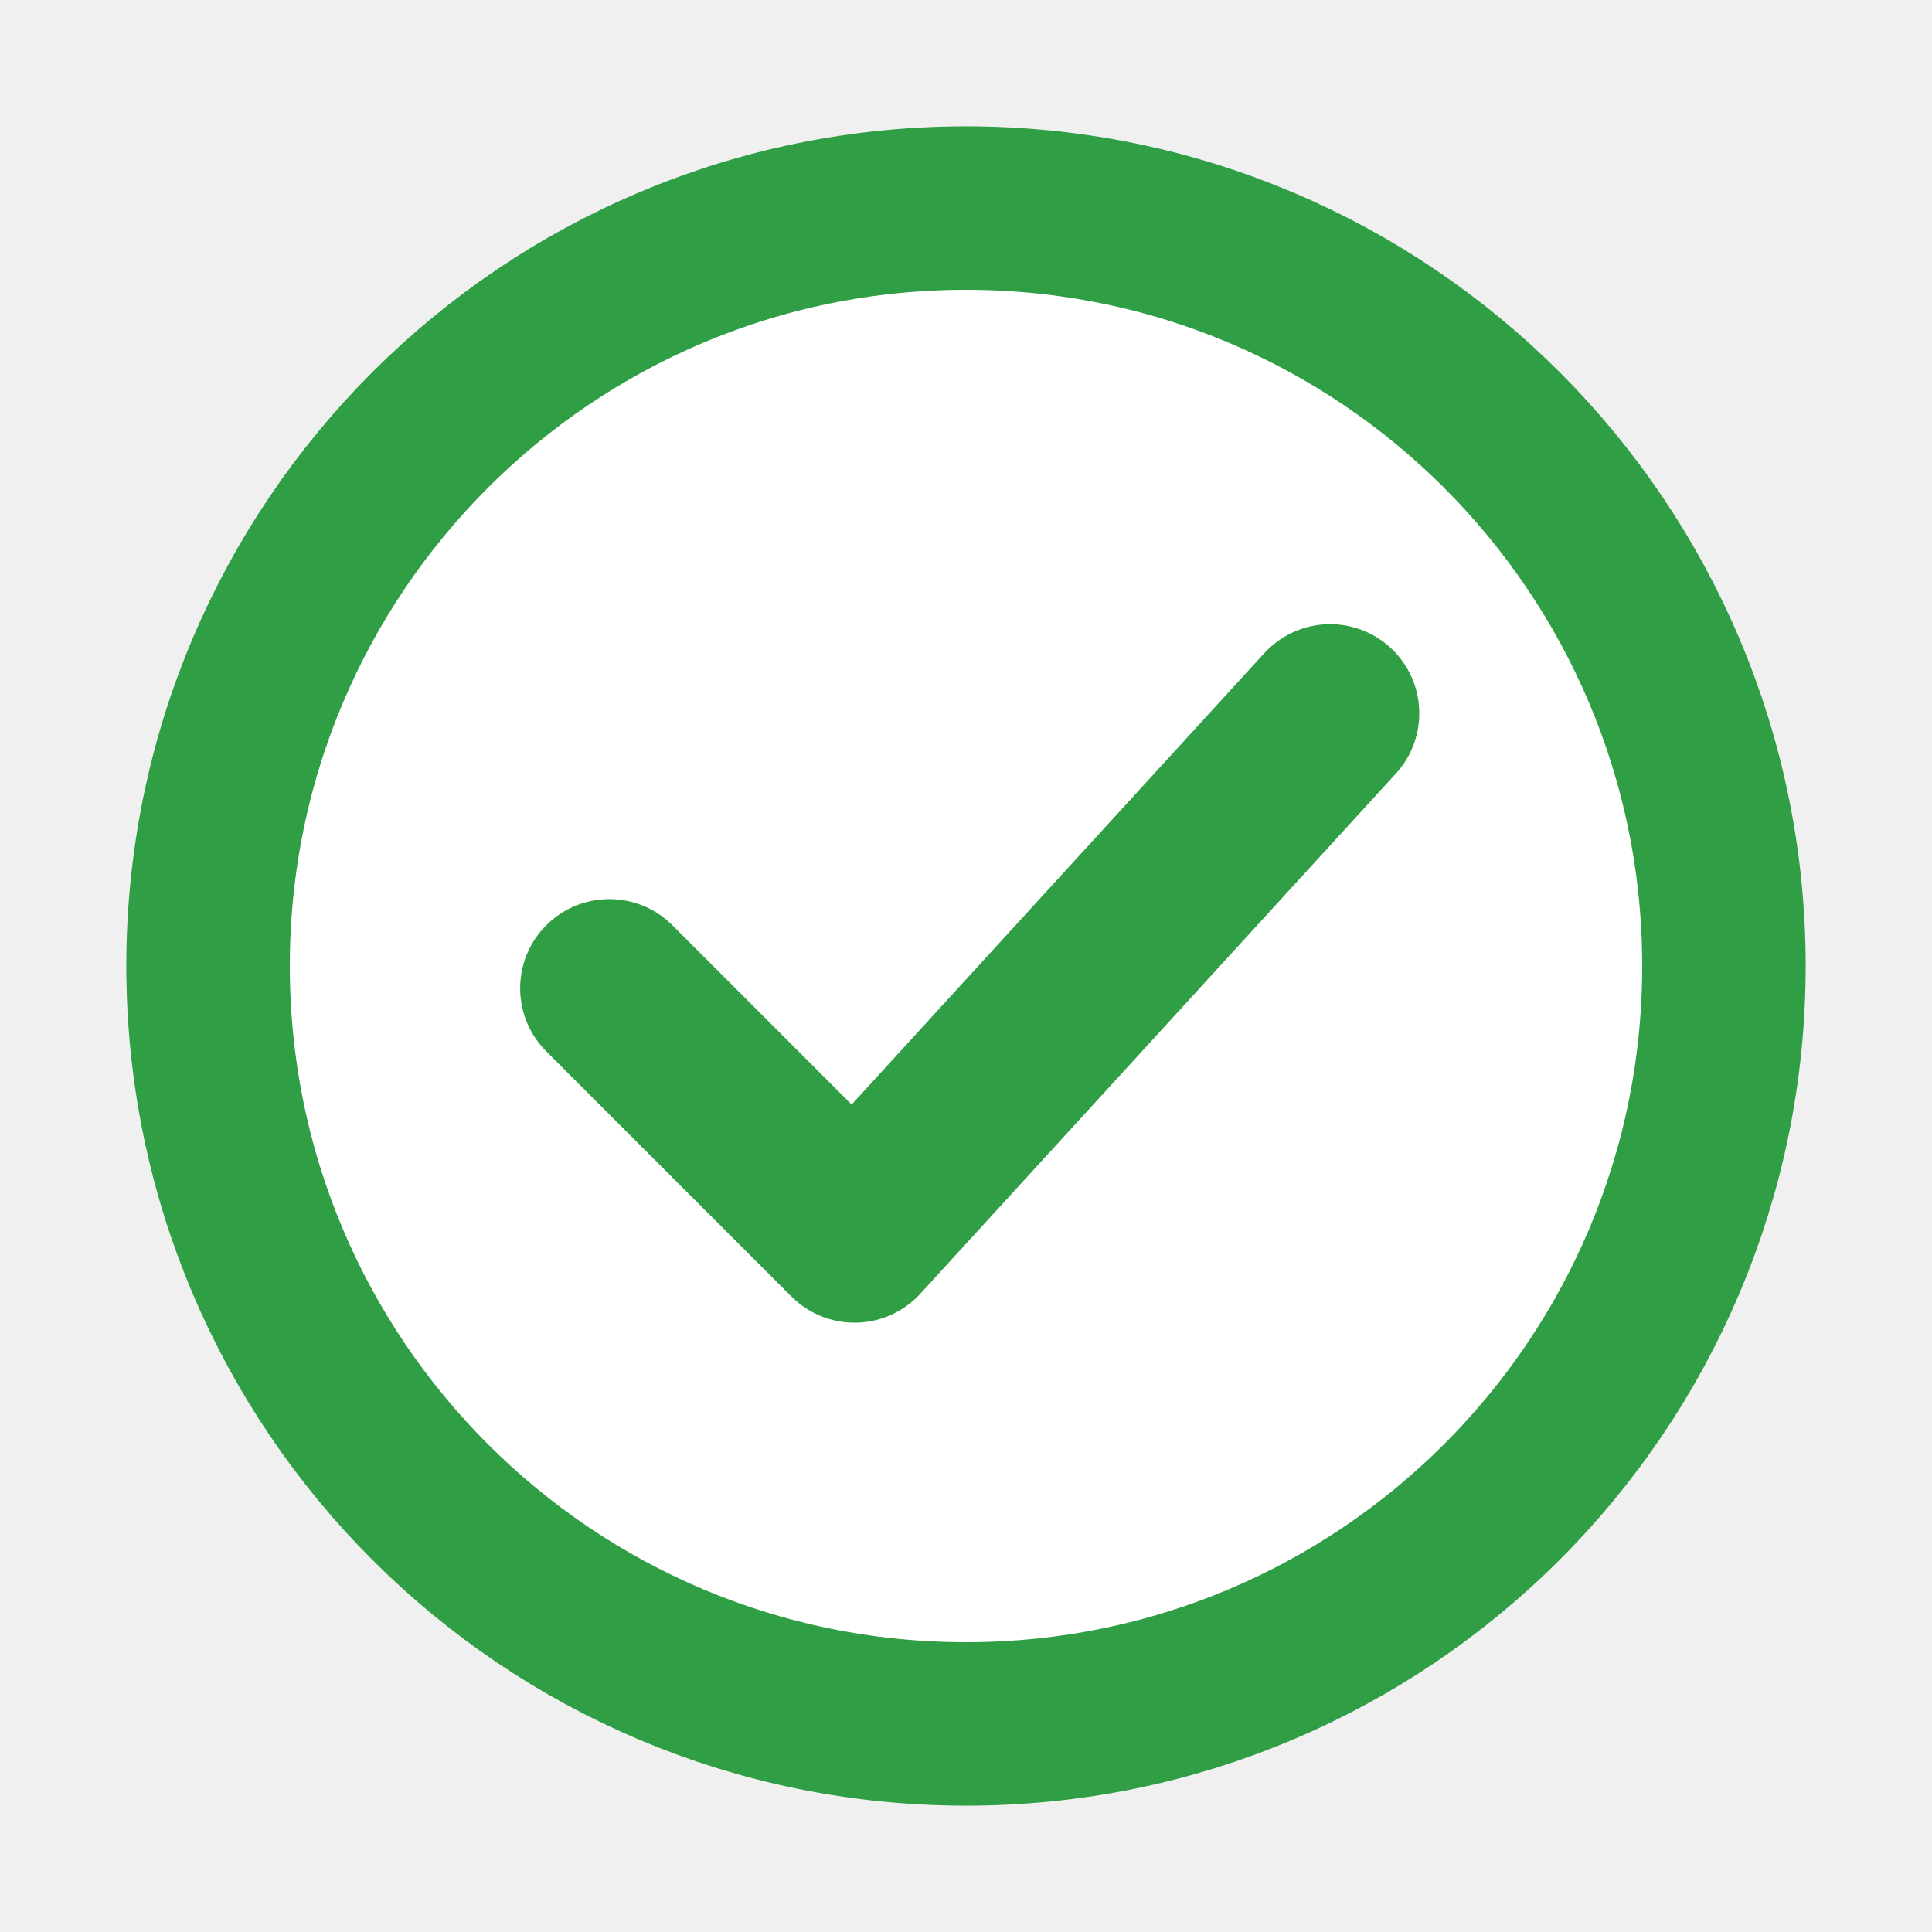
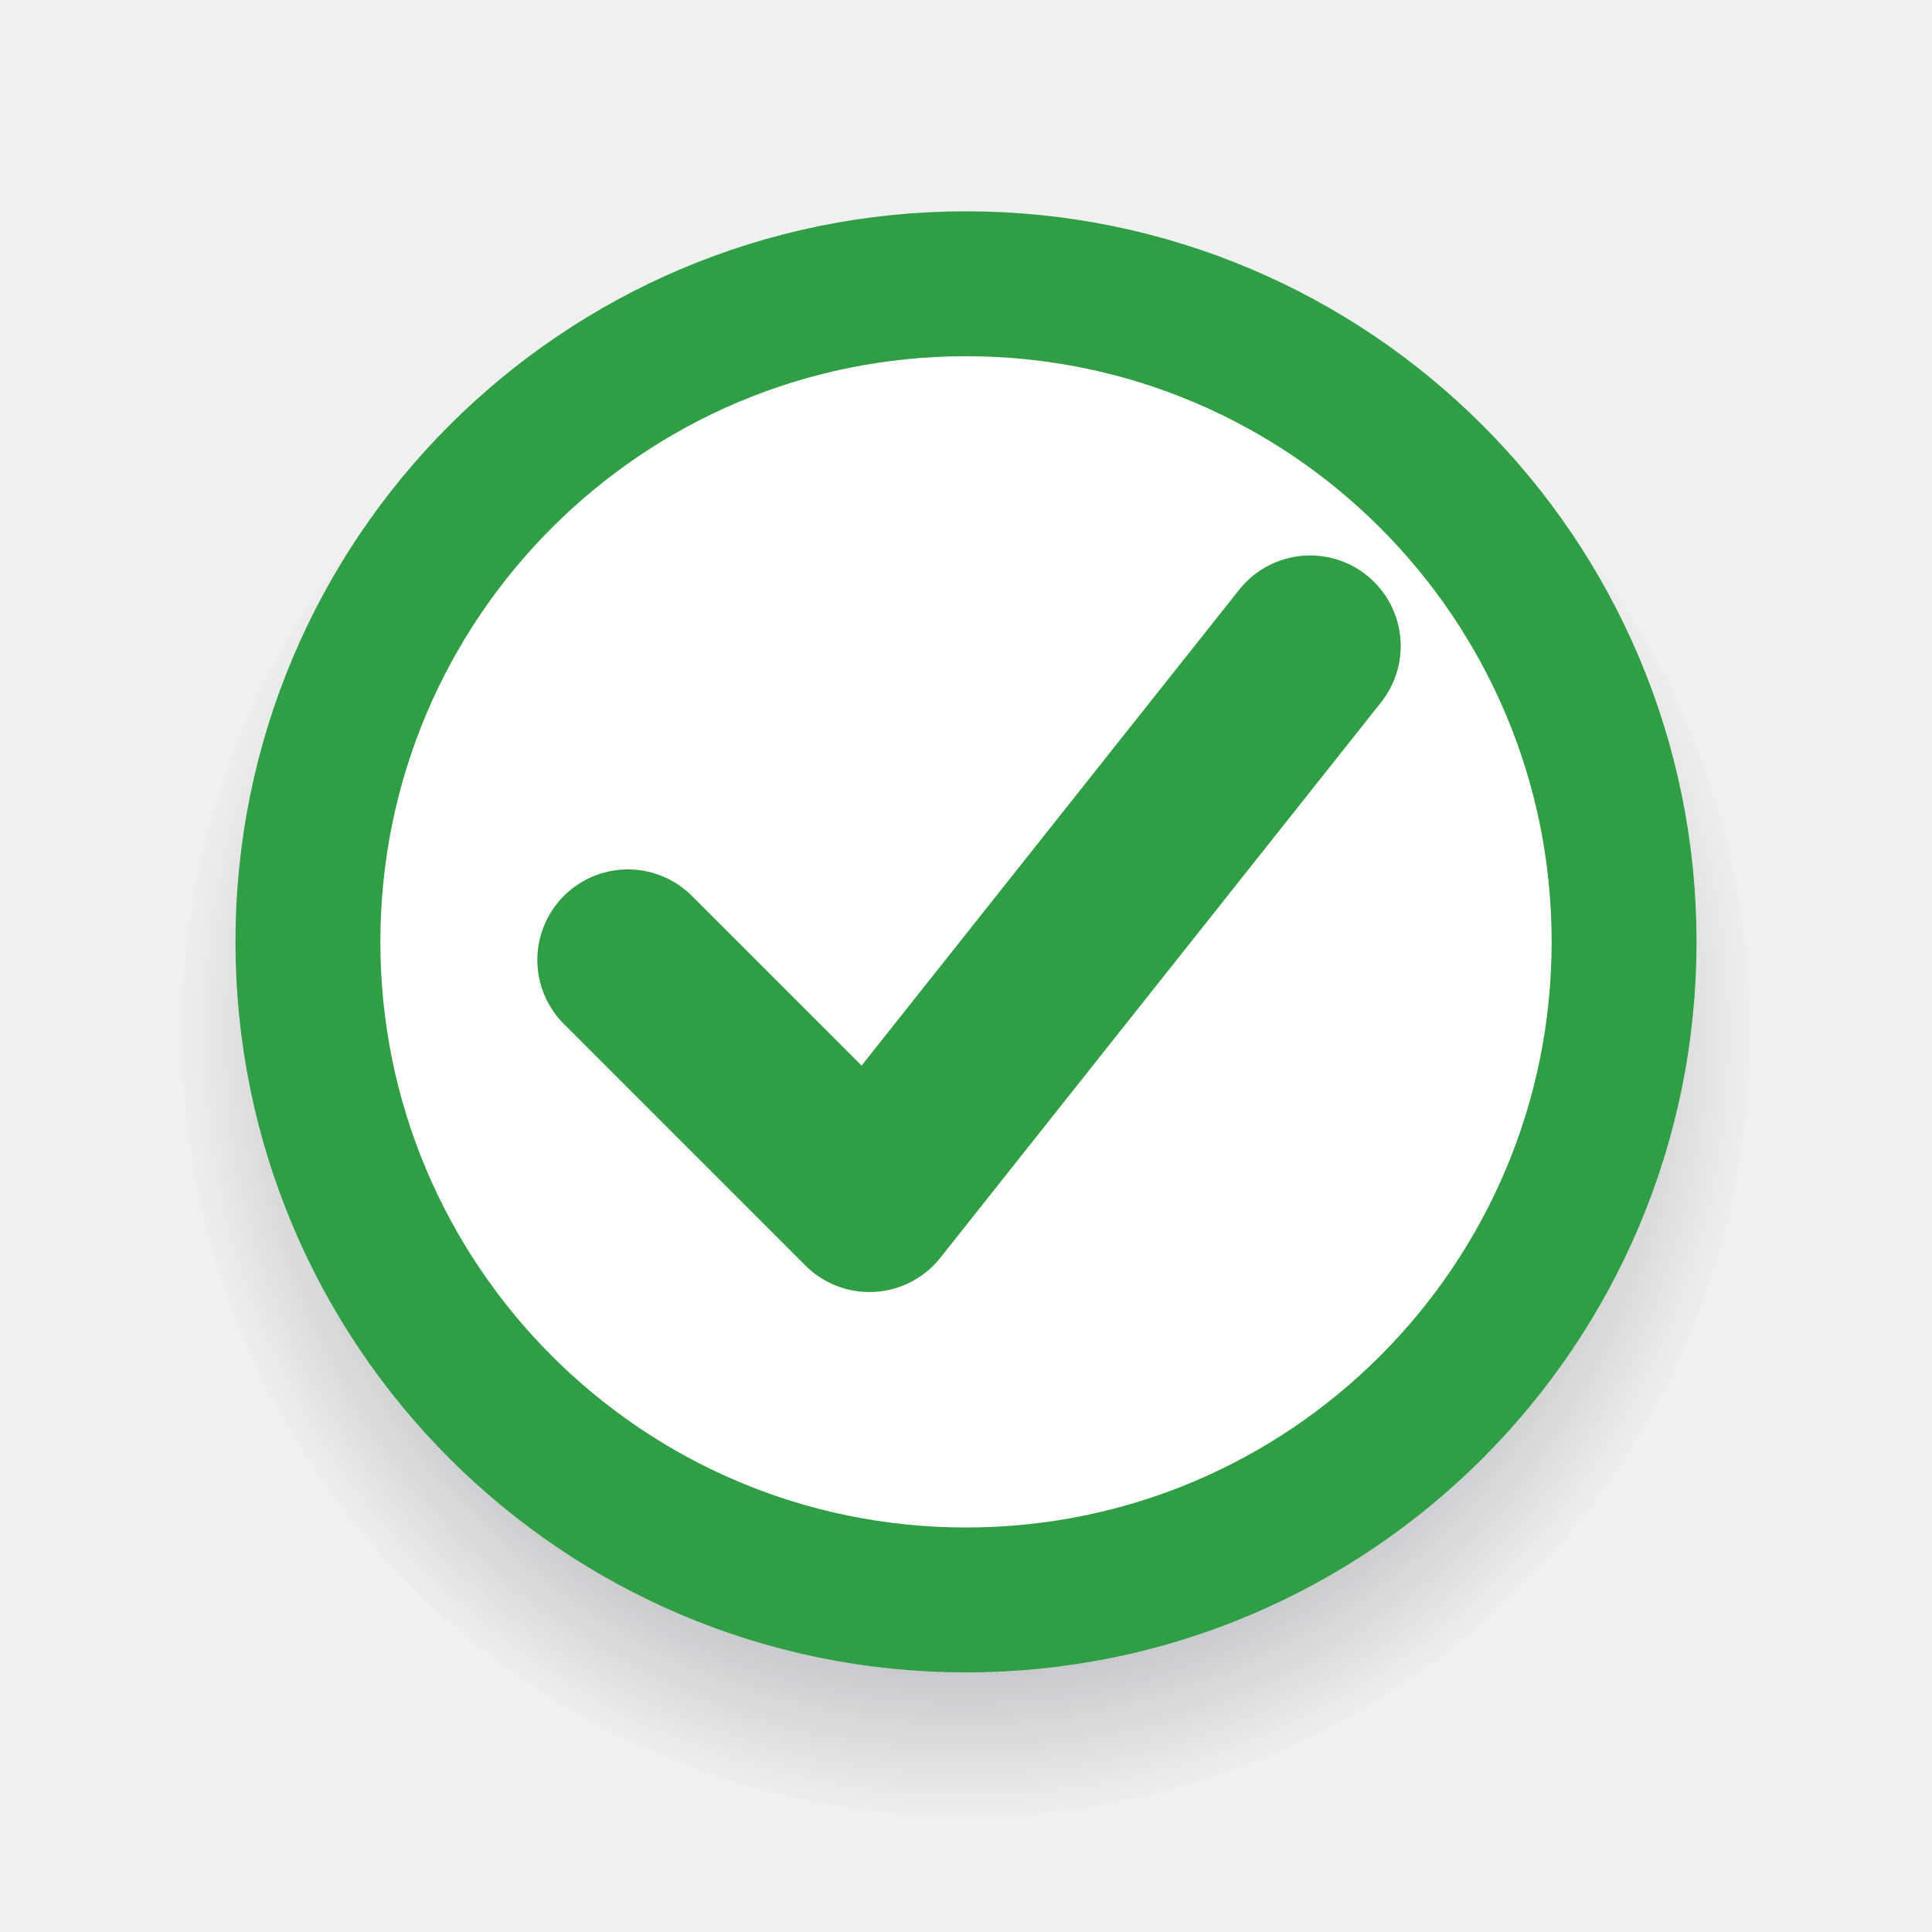
- <svg xmlns="http://www.w3.org/2000/svg" width="26" height="26" viewBox="0 0 26 26">
-   <circle cx="13" cy="13" r="10.2" fill="#ffffff" stroke="#2f9e44" stroke-width="2.2" />
-   <path d="M8.2 13.3 L11.5 16.6 L17.9 9.6" fill="none" stroke="#2f9e44" stroke-width="2.4" stroke-linecap="round" stroke-linejoin="round" />
+ <svg xmlns="http://www.w3.org/2000/svg" width="32" height="32" viewBox="0 0 32 32">
+   <defs>
+     <radialGradient id="s" cx="50%" cy="50%" r="50%">
+       <stop offset="70%" stop-color="#101828" stop-opacity=".28" />
+       <stop offset="100%" stop-color="#101828" stop-opacity="0" />
+     </radialGradient>
+   </defs>
+   <circle cx="16" cy="17.1" r="13" fill="url(#s)" />
+   <circle cx="16" cy="15.6" r="10.9" fill="#ffffff" stroke="#2f9e44" stroke-width="2.4" />
+   <path d="M10.4 15.9 L14.4 19.9 L21.7 10.7" fill="none" stroke="#2f9e44" stroke-width="3" stroke-linecap="round" stroke-linejoin="round" />
</svg>
